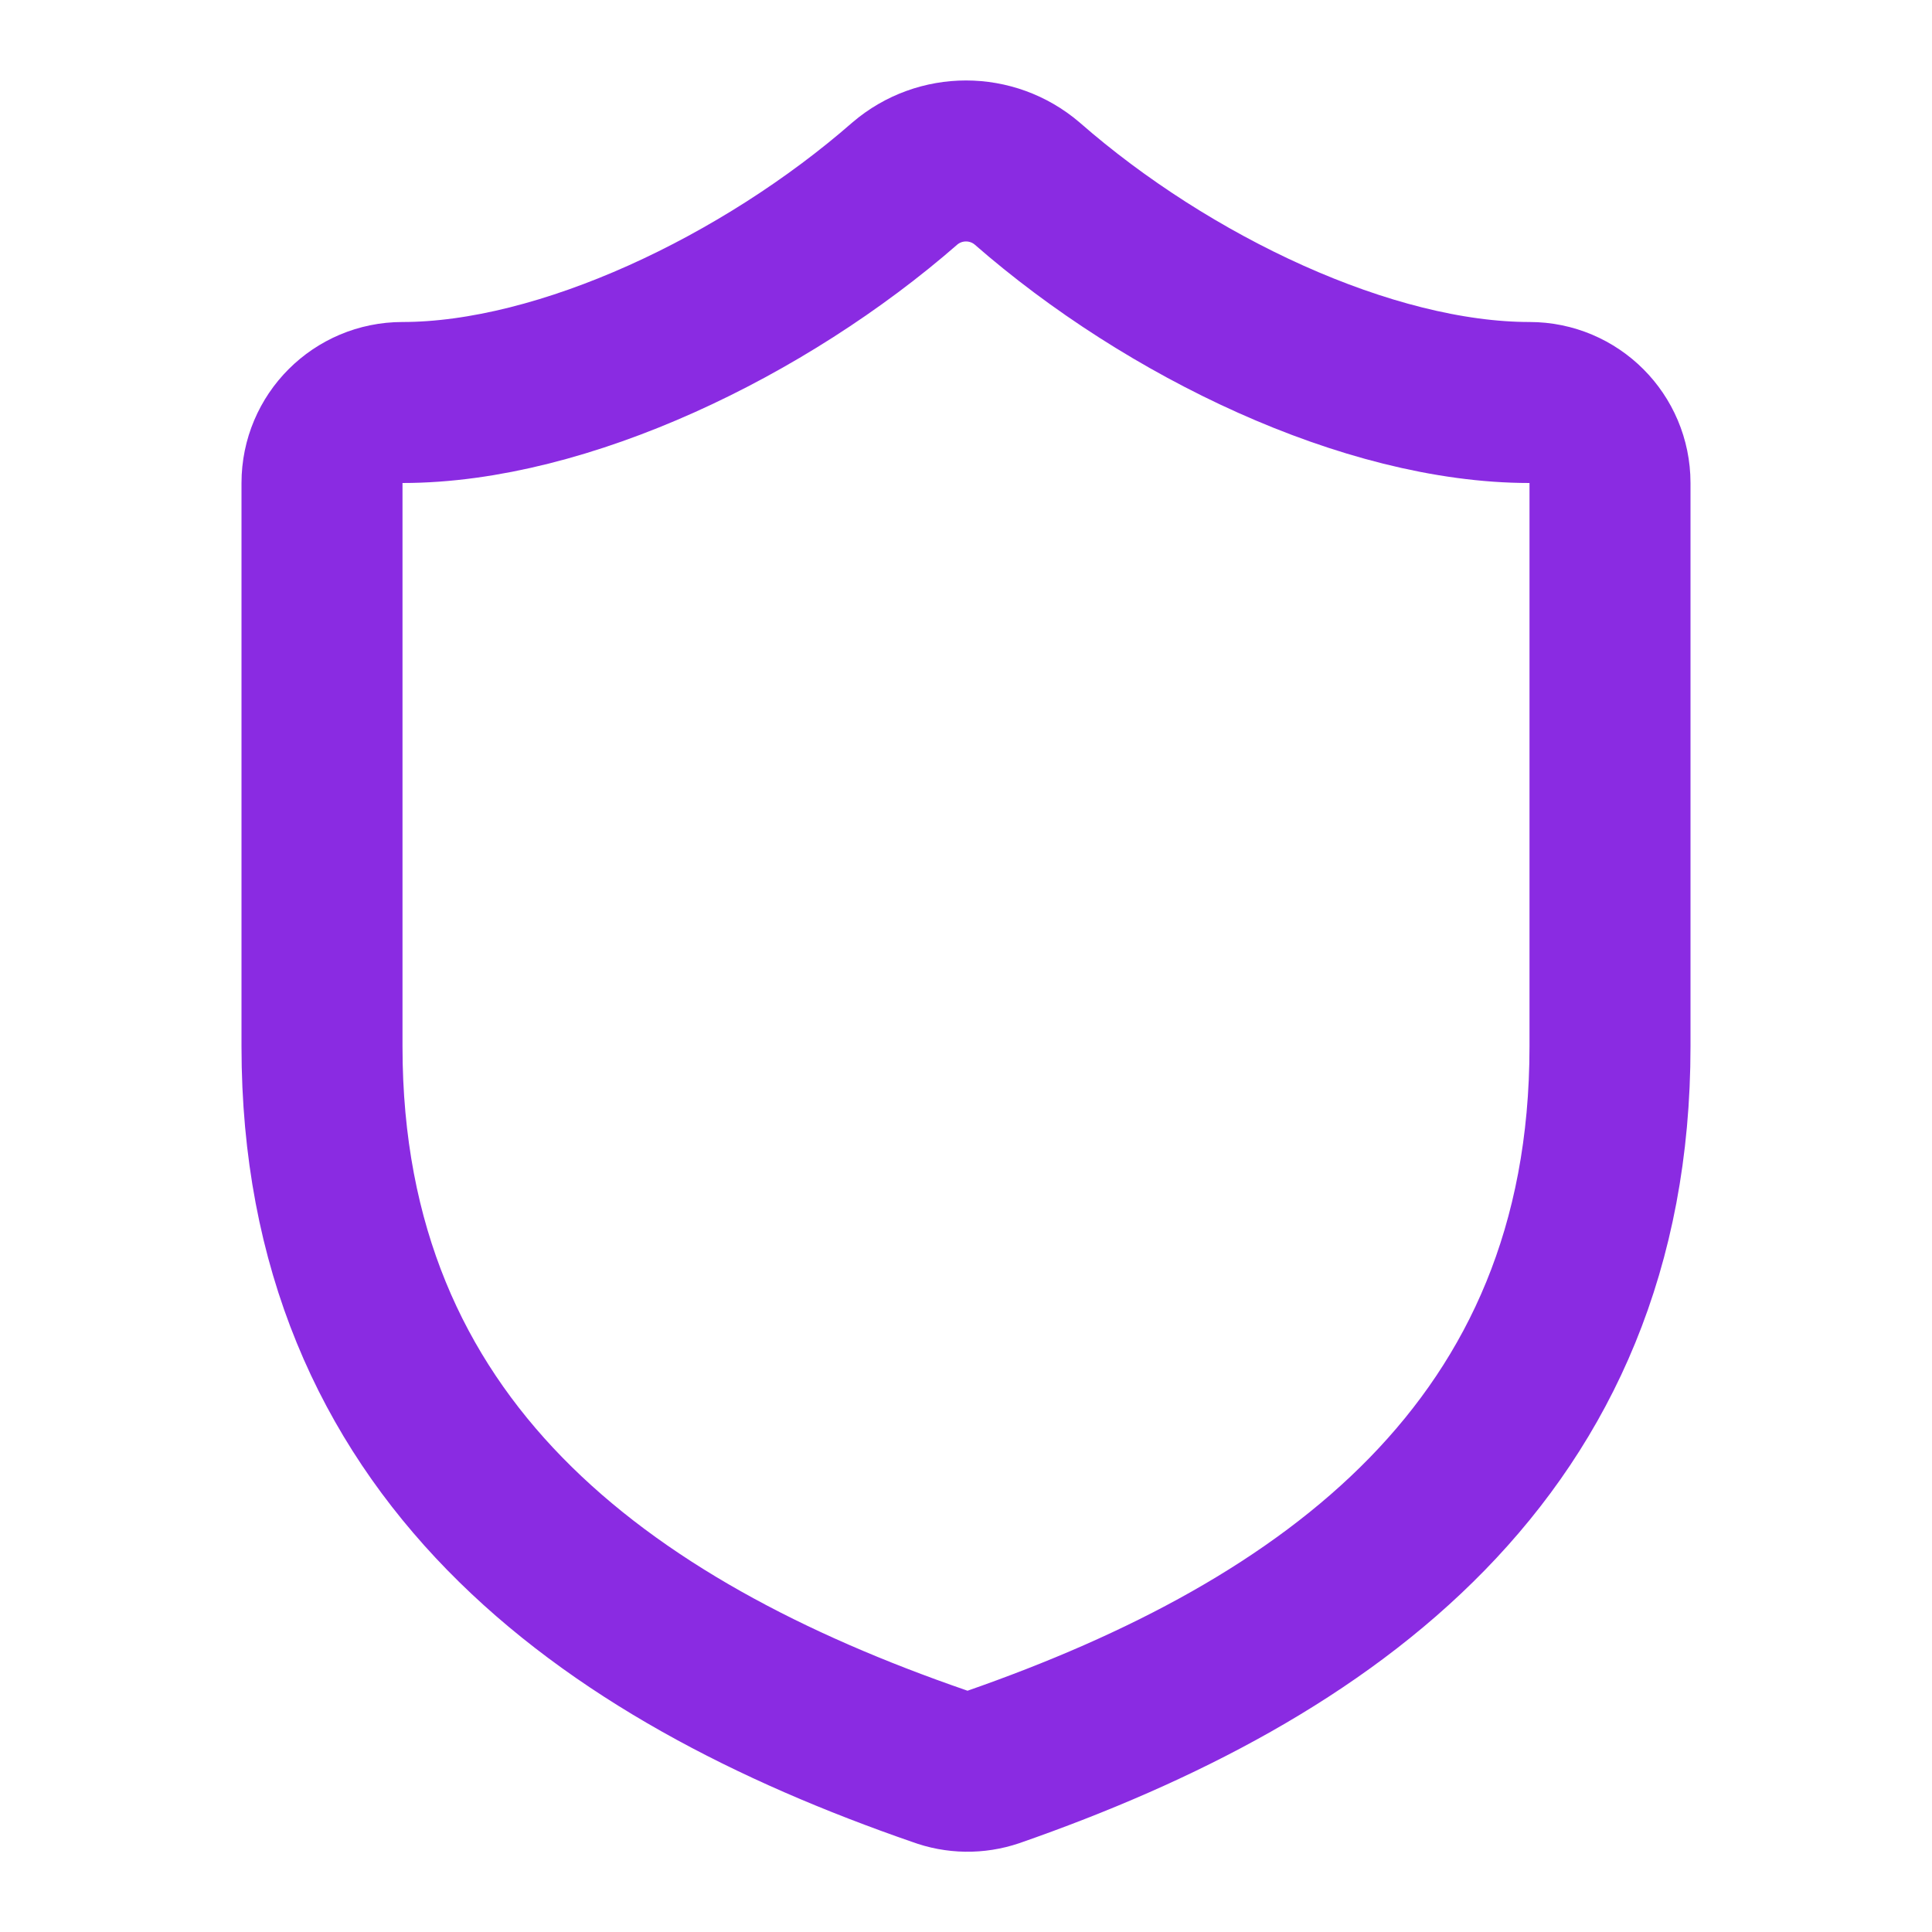
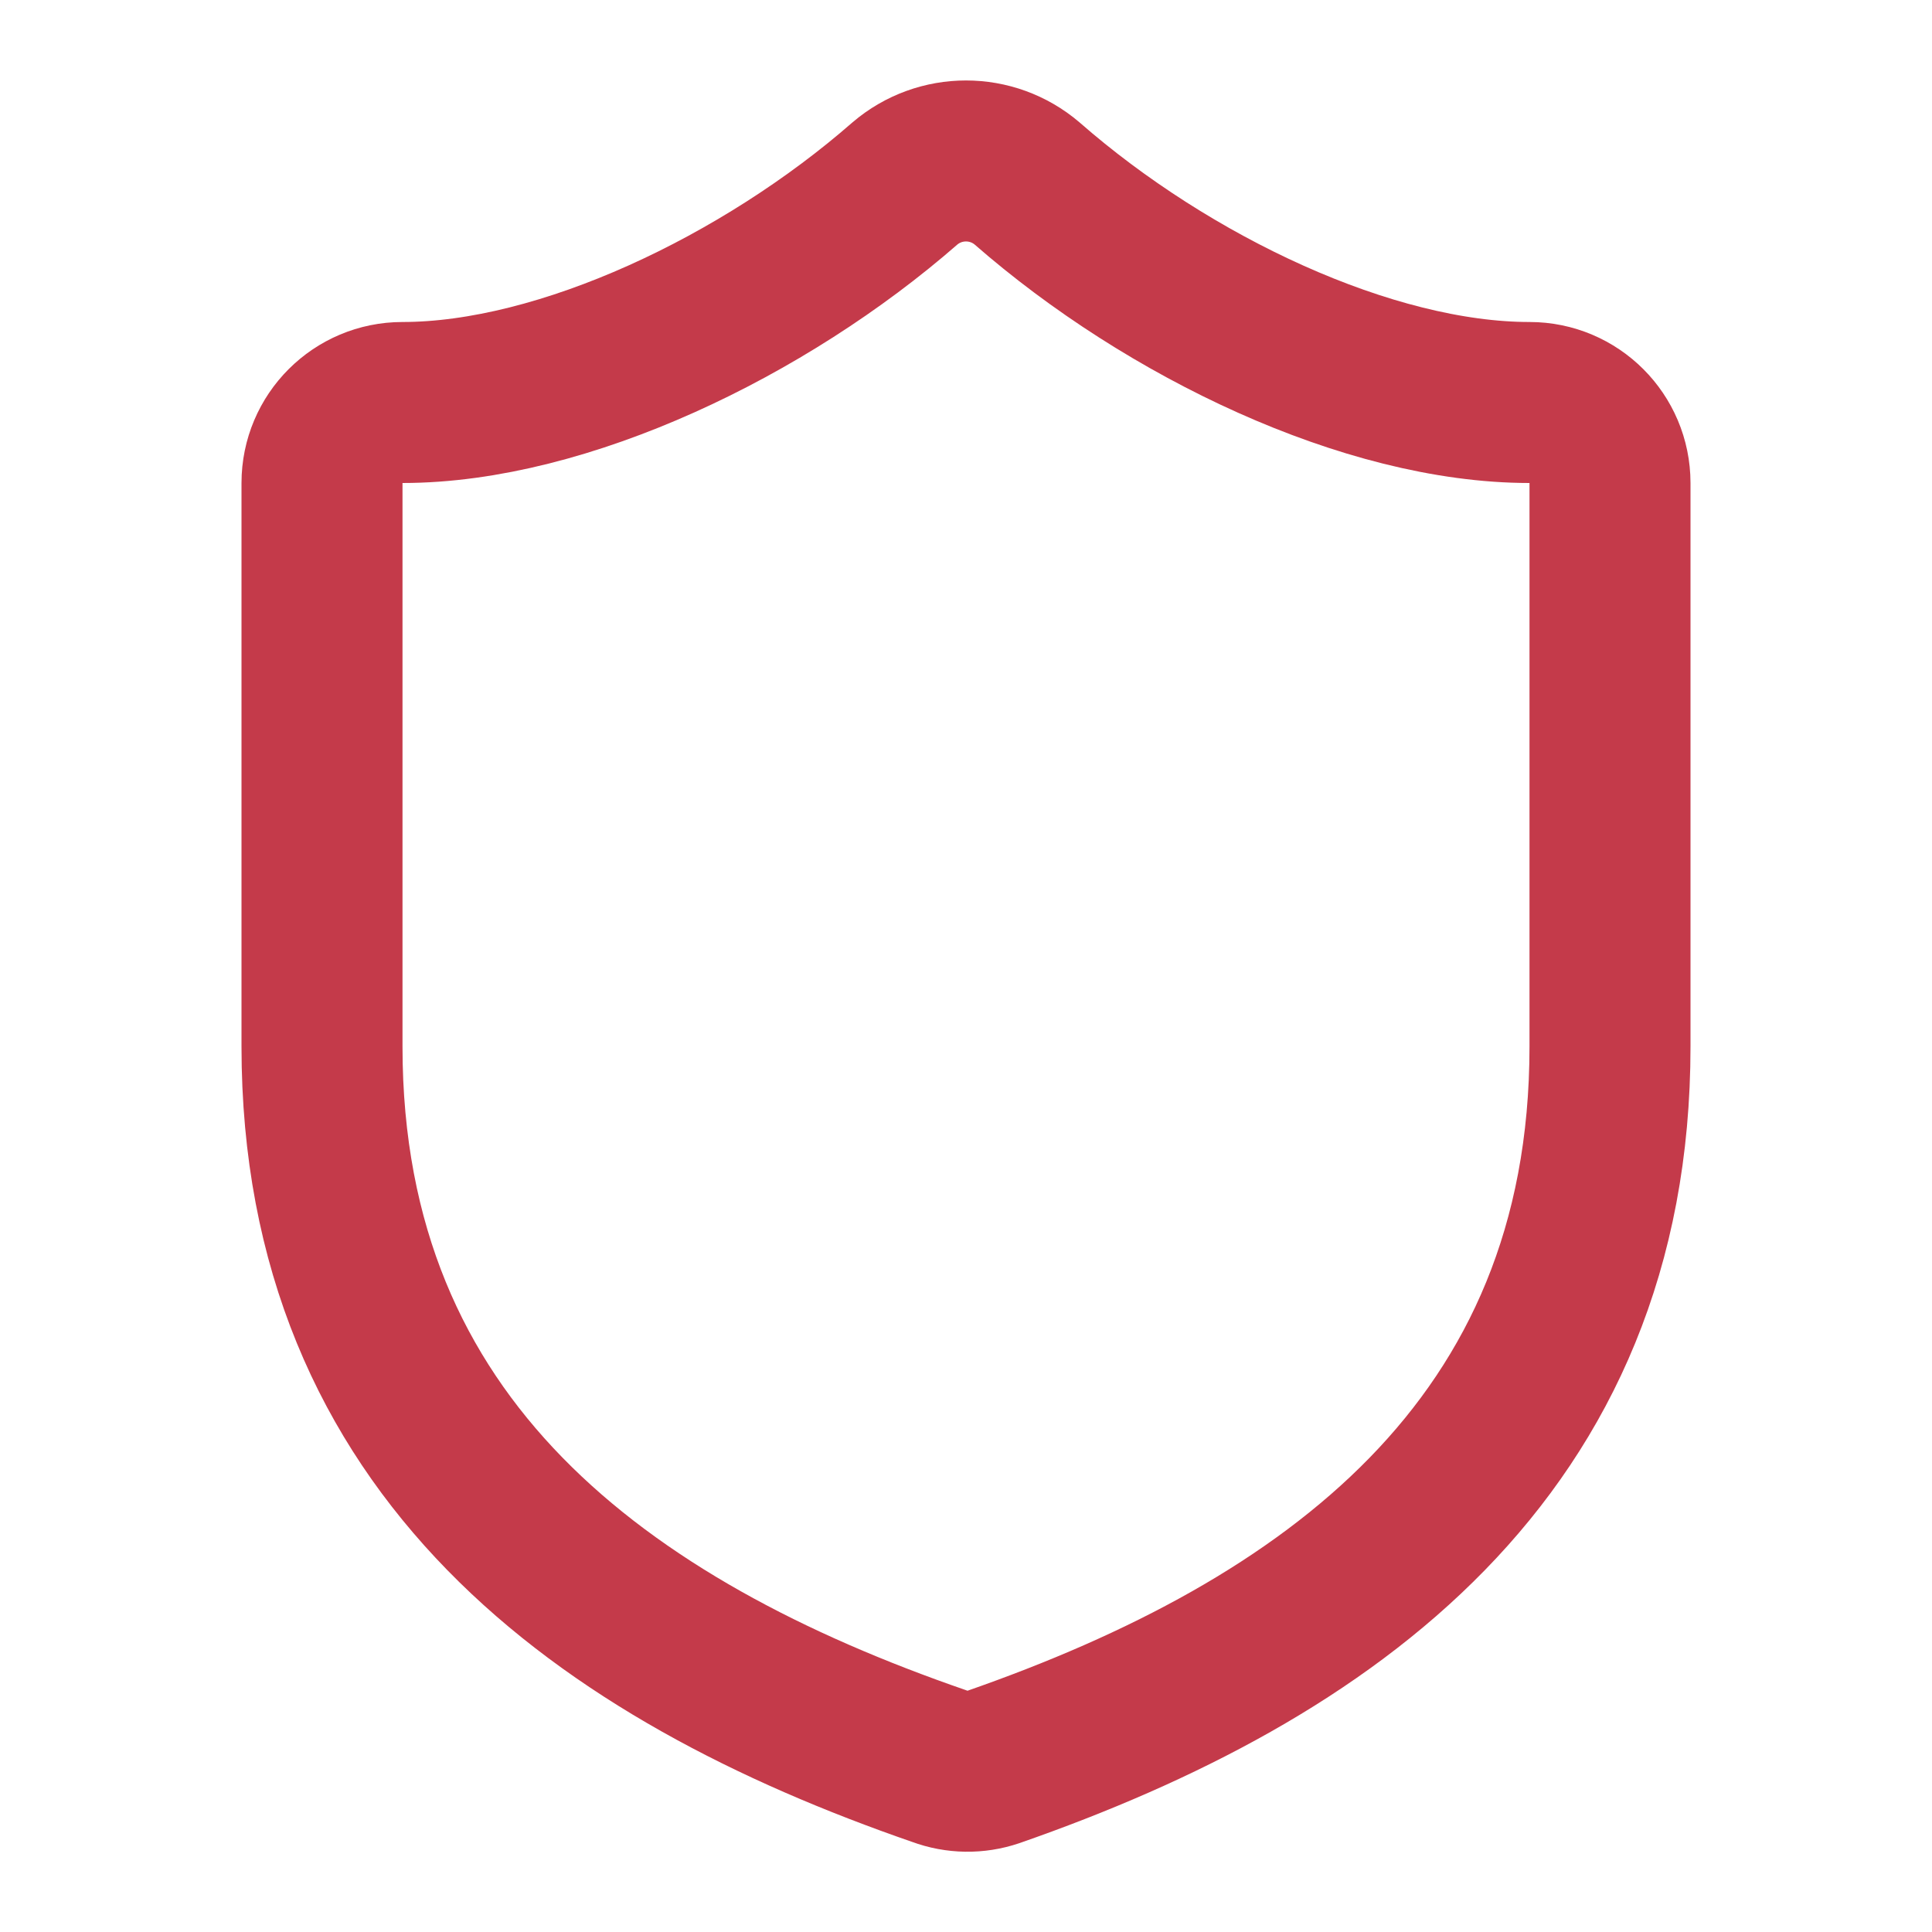
- <svg xmlns="http://www.w3.org/2000/svg" width="20" height="20" viewBox="0 0 24 24" fill="none" stroke="#8A2BE2" stroke-width="2" stroke-linecap="round" stroke-linejoin="round" class="lucide lucide-shield" aria-hidden="true">
+ <svg xmlns="http://www.w3.org/2000/svg" width="20" height="20" viewBox="0 0 24 24" fill="none" stroke="#C43A4A" stroke-width="2" stroke-linecap="round" stroke-linejoin="round" class="lucide lucide-shield" aria-hidden="true">
  <path d="M20 13c0 5-3.5 7.5-7.66 8.95a1 1 0 0 1-.67-.01C7.5 20.5 4 18 4 13V6a1 1 0 0 1 1-1c2 0 4.5-1.2 6.24-2.72a1.17 1.17 0 0 1 1.52 0C14.51 3.81 17 5 19 5a1 1 0 0 1 1 1z" />
</svg>
